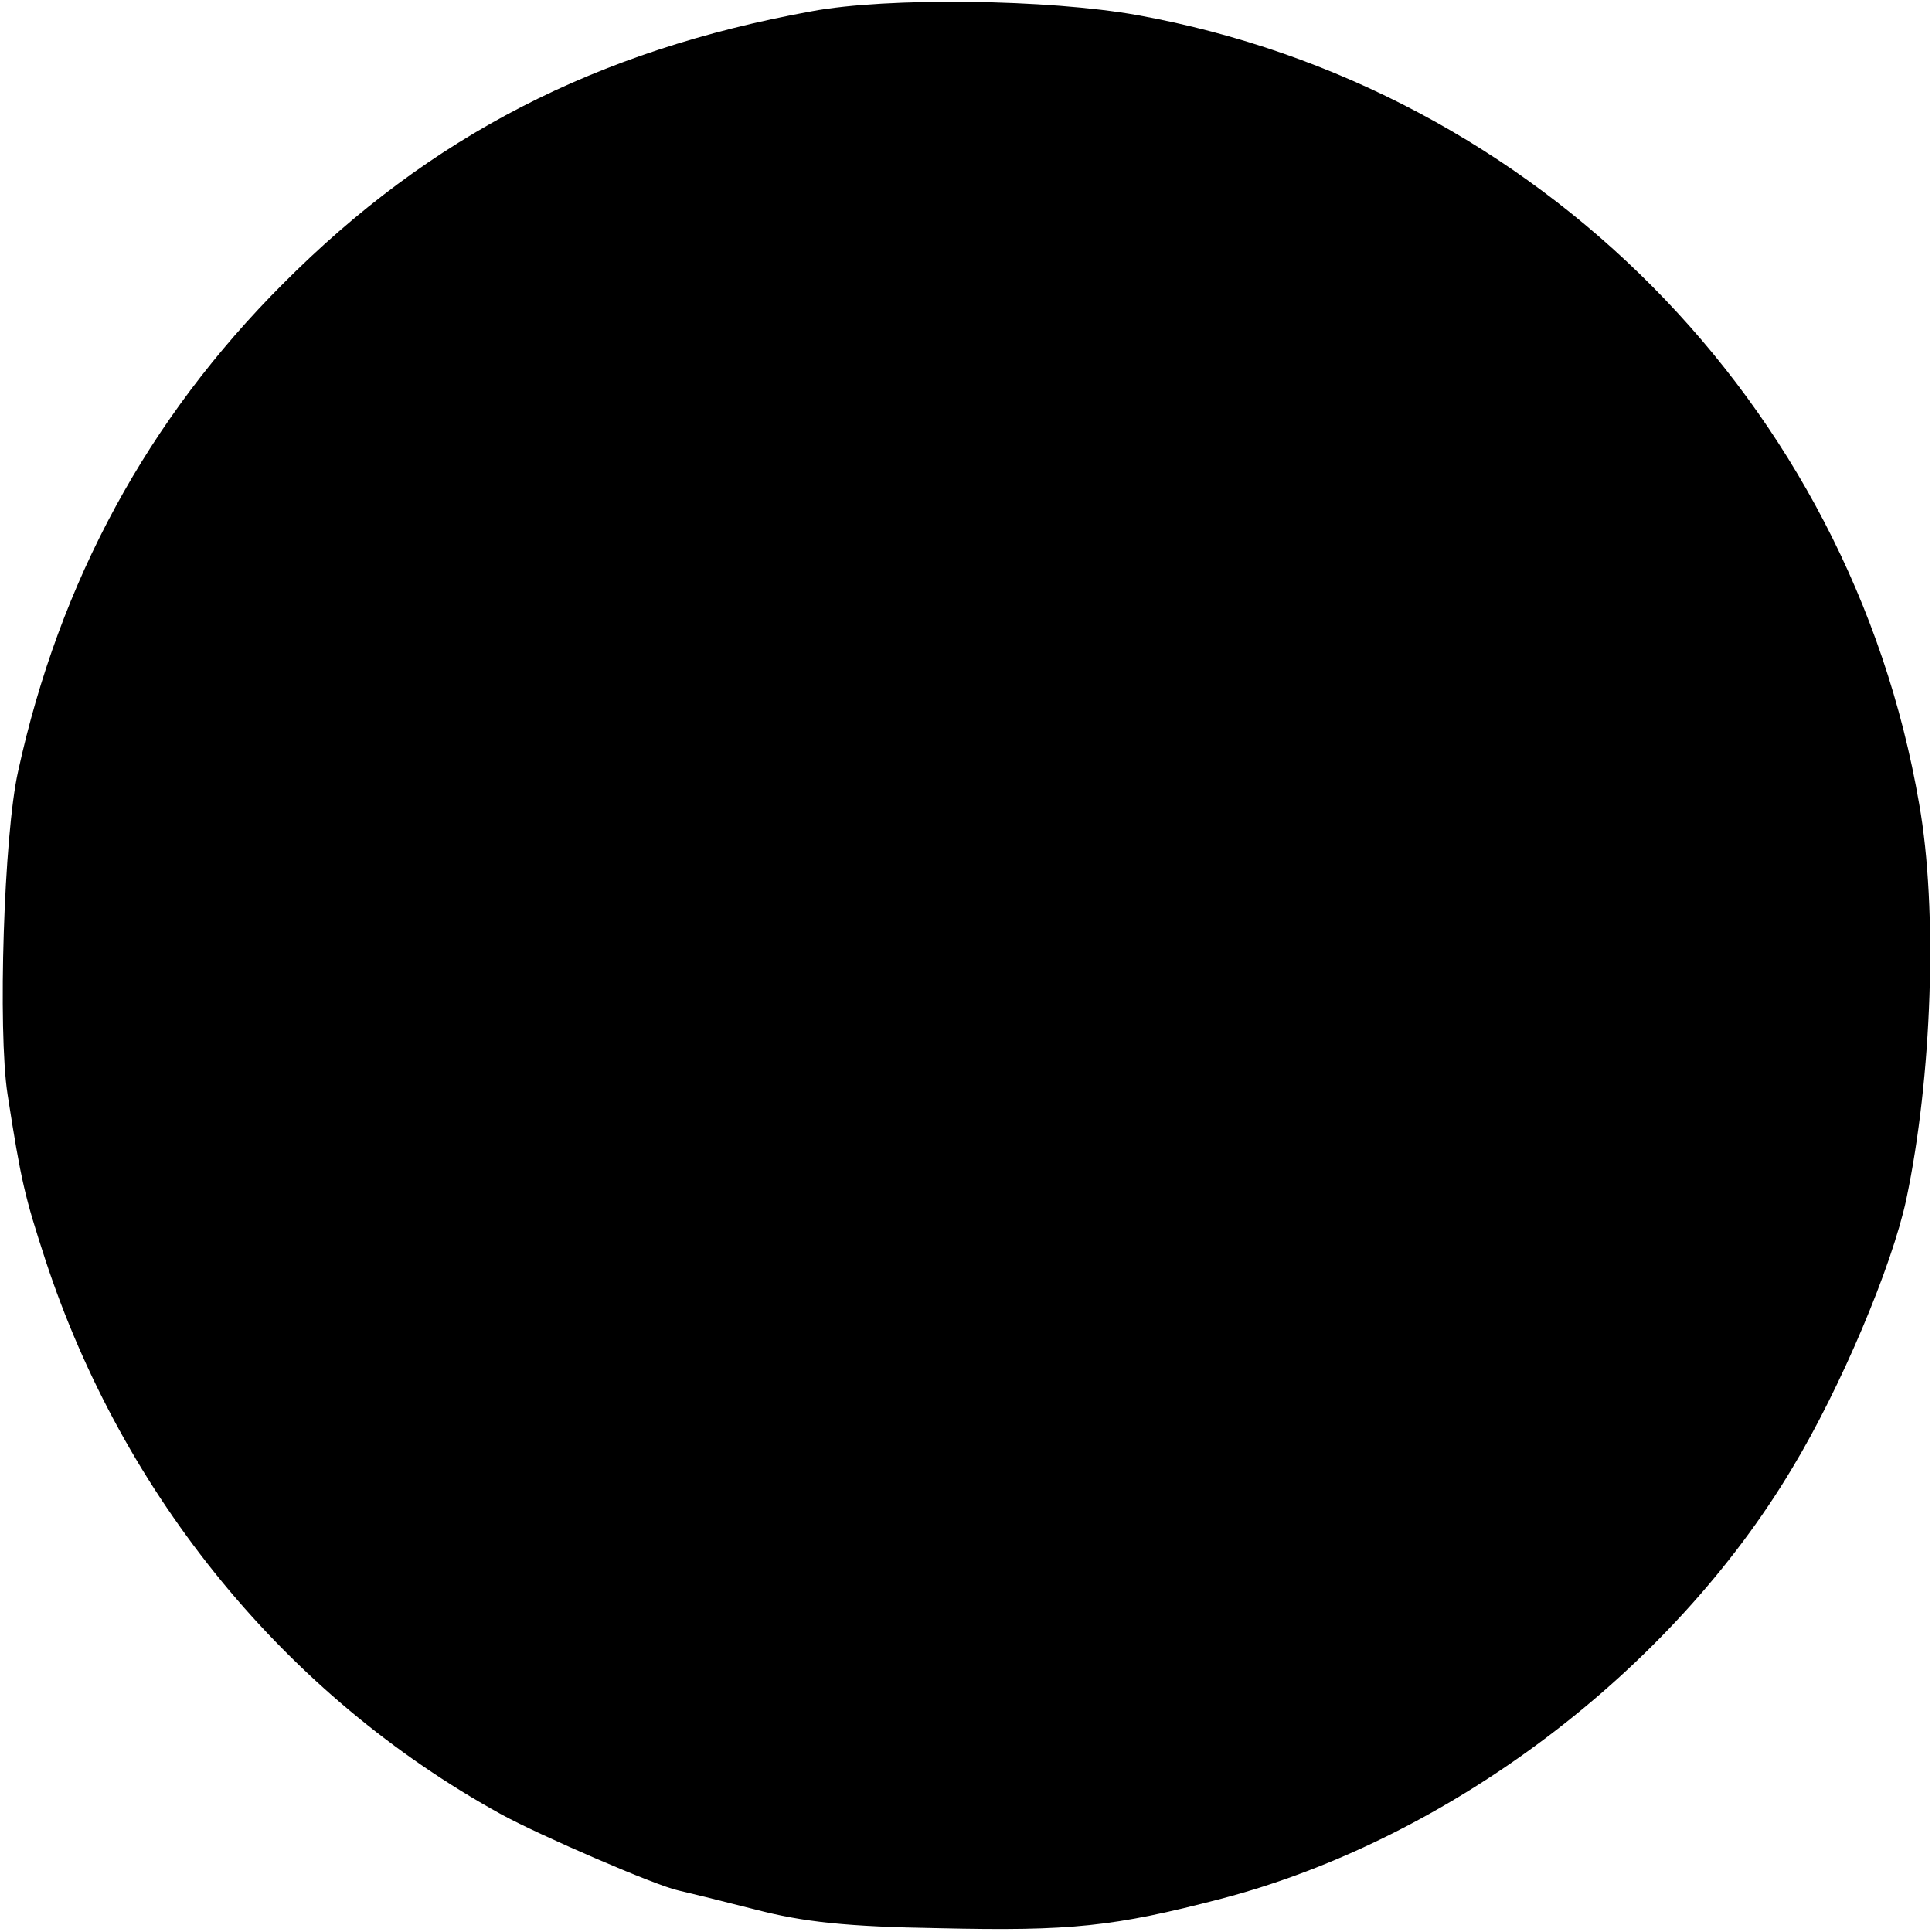
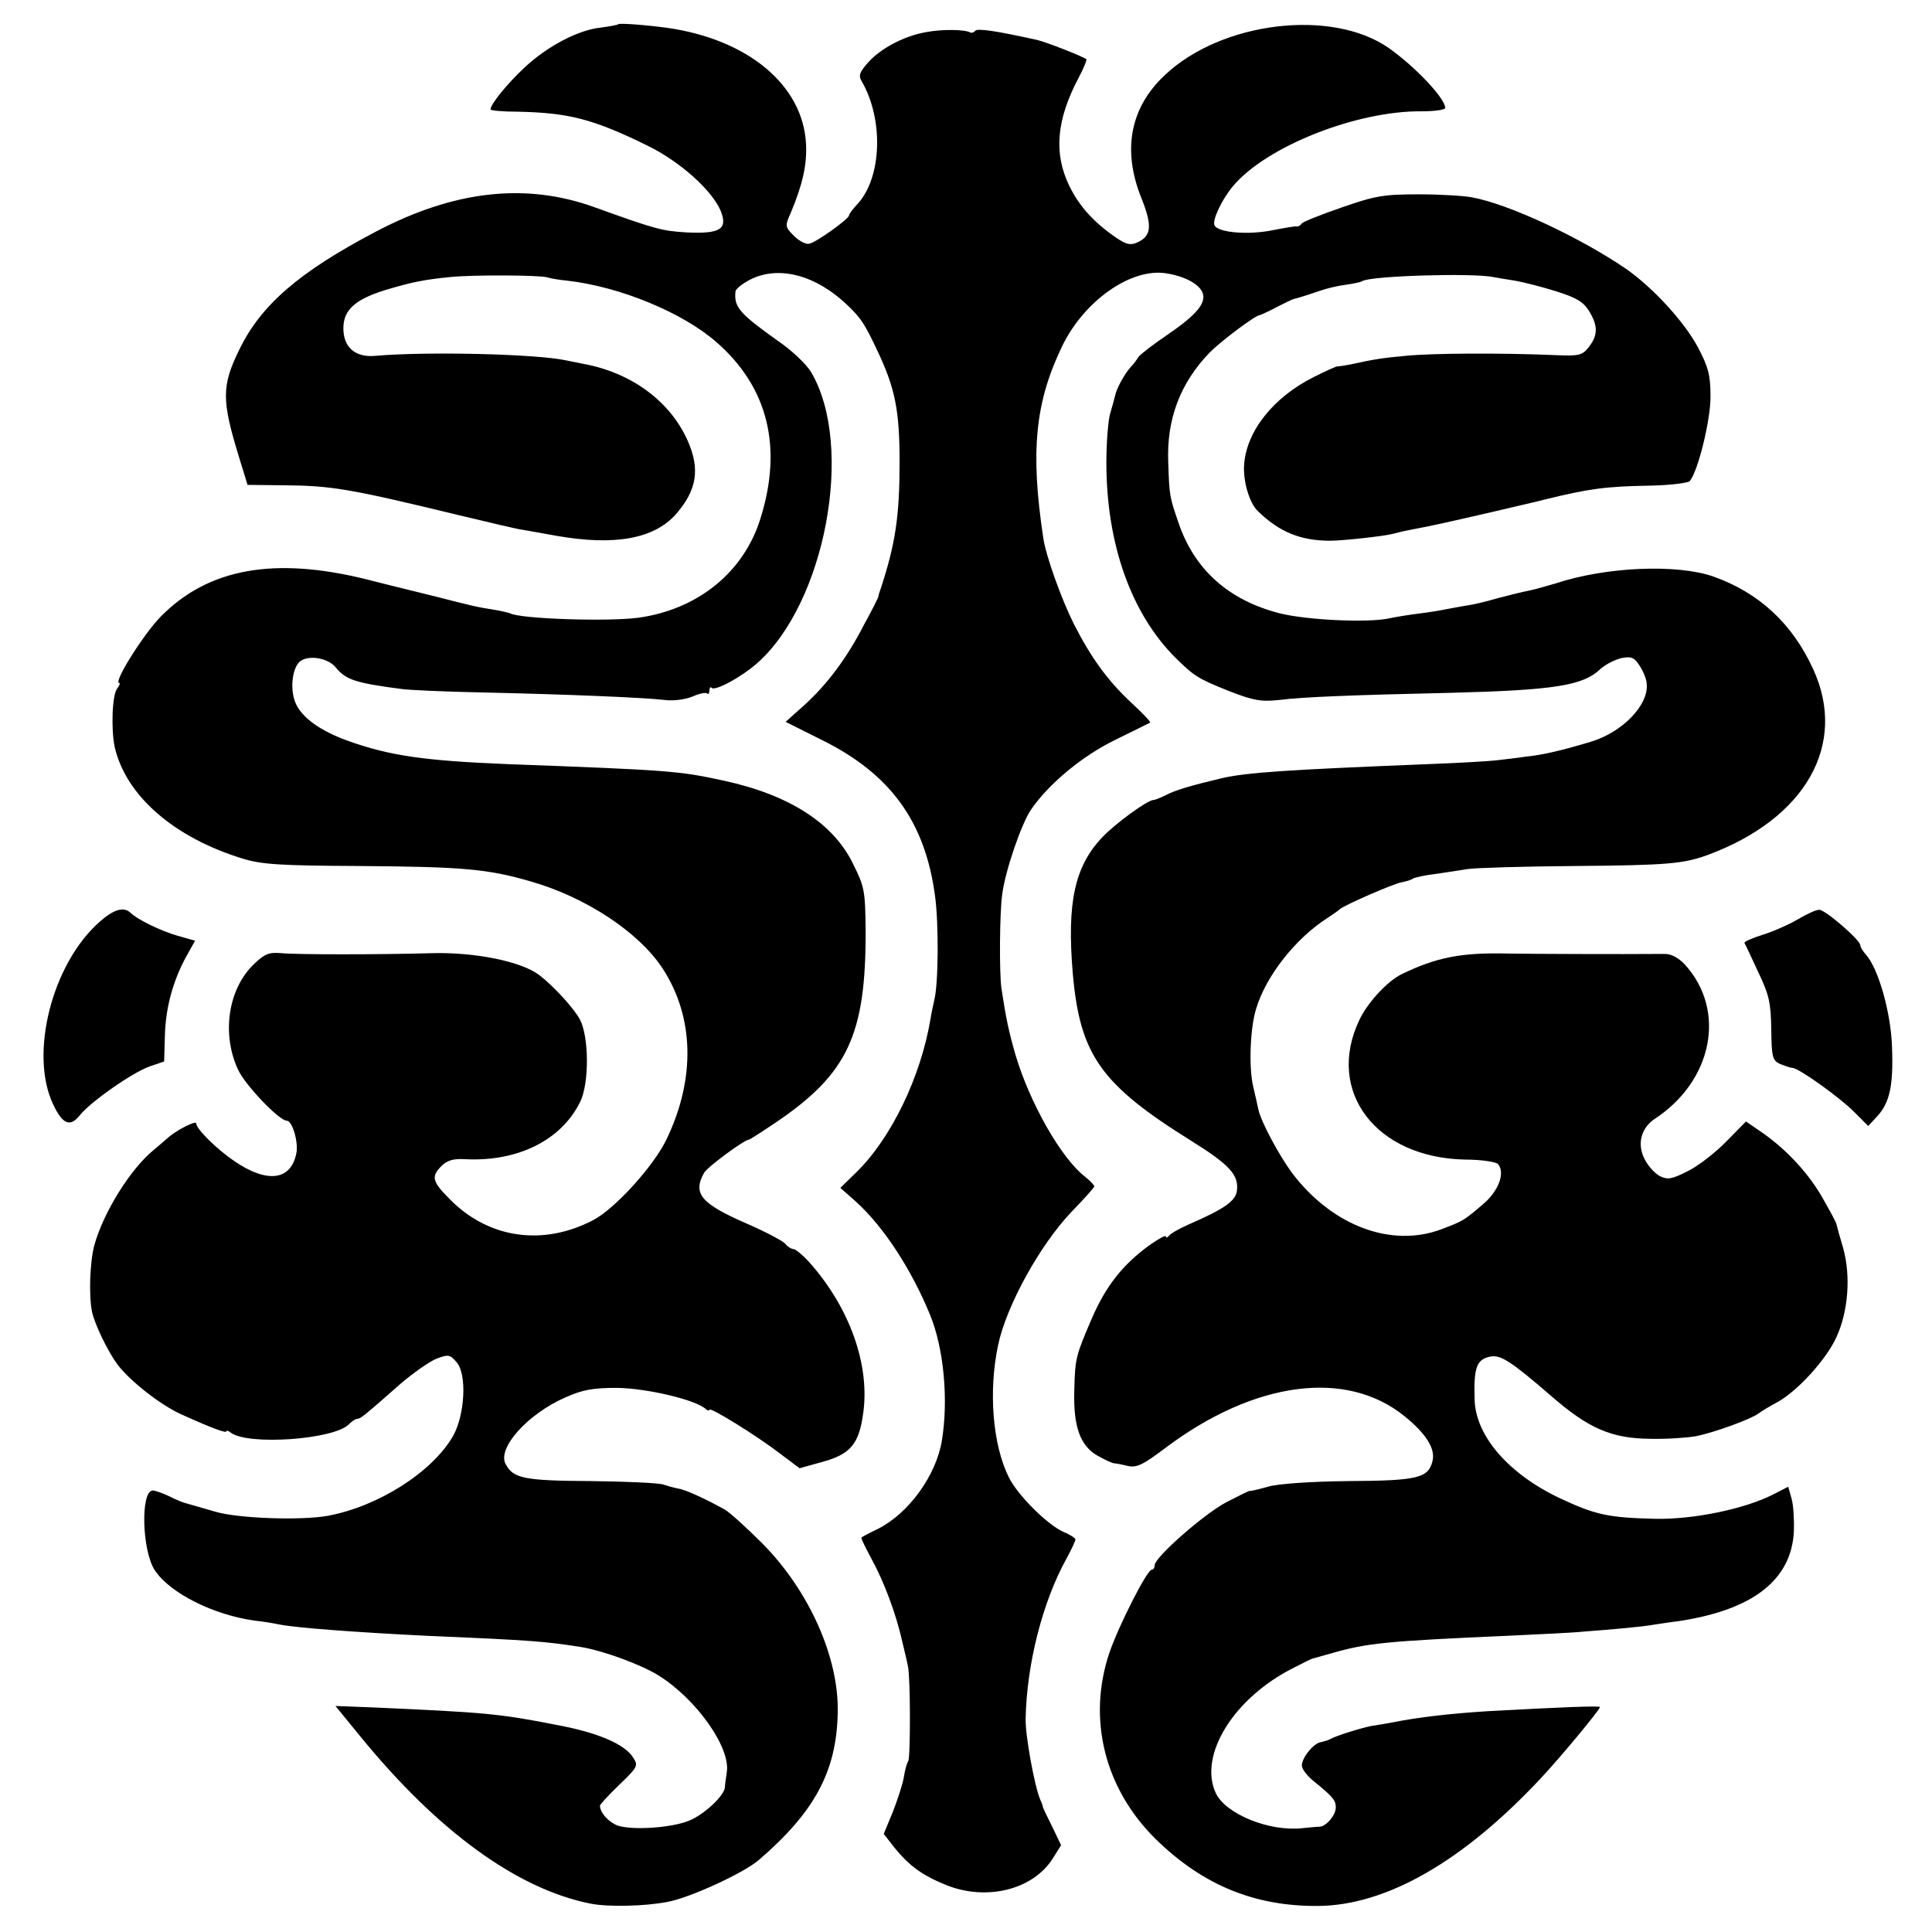
- <svg xmlns="http://www.w3.org/2000/svg" version="1.0" width="256pt" height="256pt" viewBox="0 0 256 256" preserveAspectRatio="xMidYMid meet">
-   <g transform="translate(0,256) scale(0.1,-0.1)" fill="#000000" stroke="none">
-     <path d="M1075 2545 c-285 -52 -505 -165 -700 -361 -179 -179 -296 -394 -351 -646 -19 -84 -27 -344 -14 -428 18 -116 23 -136 50 -219 103 -314 319 -578 604 -735 51 -28 206 -95 235 -101 9 -2 54 -13 101 -25 65 -17 122 -23 245 -25 174 -4 231 2 373 39 302 79 596 301 757 571 64 106 132 267 151 356 34 161 42 383 17 524 -91 530 -506 949 -1036 1045 -117 21 -331 24 -432 5z" />
+ <svg xmlns="http://www.w3.org/2000/svg" version="1.0" width="512pt" height="512pt" viewBox="0 0 512 512" preserveAspectRatio="xMidYMid meet">
+   <g transform="translate(0,512) scale(0.1,-0.1)" fill="#000000" stroke="none">
+     <path d="M1639 5056 c-2 -2 -23 -6 -46 -9 -60 -6 -142 -49 -203 -106 -46 -43 -90 -97 -90 -111 0 -3 33 -6 73 -6 134 -3 198 -19 341 -89 87 -42 173 -119 196 -174 19 -48 -1 -61 -89 -57 -67 4 -82 8 -246 67 -183 66 -374 44 -583 -67 -199 -105 -300 -192 -357 -309 -48 -97 -48 -135 -2 -285 l23 -75 94 -1 c129 -1 176 -9 465 -79 83 -20 159 -38 170 -39 11 -2 52 -9 90 -16 154 -27 258 -8 316 57 56 64 65 120 31 196 -46 103 -147 178 -272 202 -14 3 -36 7 -50 10 -78 17 -368 24 -505 12 -53 -5 -85 22 -85 73 0 48 30 76 110 101 70 21 103 28 175 35 62 6 235 5 255 -1 9 -3 34 -7 55 -9 138 -16 304 -84 394 -163 136 -119 176 -278 116 -468 -44 -141 -165 -240 -323 -262 -82 -11 -317 -3 -341 12 -3 1 -22 6 -41 9 -45 7 -58 10 -155 35 -44 11 -127 31 -185 46 -243 60 -418 29 -544 -99 -46 -47 -127 -176 -110 -176 3 0 1 -6 -5 -14 -14 -16 -17 -108 -7 -156 30 -129 157 -240 341 -296 50 -15 100 -18 305 -19 280 -2 343 -8 457 -41 146 -42 285 -134 348 -229 85 -129 89 -294 11 -455 -34 -71 -138 -185 -195 -214 -133 -69 -277 -48 -379 56 -47 47 -50 60 -22 88 15 15 32 20 63 18 139 -7 254 50 304 151 25 49 24 173 0 219 -16 30 -70 89 -108 118 -47 36 -170 61 -284 58 -137 -4 -361 -4 -399 0 -34 3 -45 -2 -74 -30 -68 -66 -85 -185 -41 -279 19 -41 109 -135 129 -135 15 0 32 -59 25 -88 -15 -71 -78 -78 -164 -19 -46 31 -101 85 -101 100 0 9 -56 -20 -77 -40 -7 -6 -23 -20 -35 -30 -62 -50 -134 -166 -158 -253 -12 -45 -15 -134 -6 -177 8 -35 42 -105 68 -140 34 -44 113 -106 168 -131 82 -37 120 -51 120 -45 0 3 6 1 12 -4 46 -34 272 -18 312 22 8 8 18 15 23 15 8 0 16 6 117 95 32 27 73 56 92 64 32 12 36 12 54 -9 28 -32 22 -139 -9 -195 -55 -96 -198 -187 -332 -212 -72 -13 -239 -7 -299 11 -30 9 -63 18 -73 21 -10 2 -32 11 -49 20 -17 8 -37 15 -43 15 -33 0 -29 -159 5 -211 40 -61 156 -119 266 -134 21 -2 50 -7 64 -10 45 -9 207 -21 390 -30 282 -12 316 -15 411 -30 59 -10 157 -46 204 -75 101 -63 192 -192 181 -257 -2 -15 -5 -33 -5 -40 -2 -22 -55 -72 -95 -88 -46 -19 -149 -26 -189 -13 -24 9 -47 34 -47 53 0 3 23 28 51 55 49 47 51 51 37 72 -22 36 -95 67 -204 87 -152 30 -193 33 -482 46 l-103 4 67 -82 c205 -251 416 -404 610 -442 46 -9 144 -7 204 5 59 11 200 76 240 110 148 127 207 235 210 390 4 147 -76 325 -200 450 -41 41 -86 82 -100 90 -47 26 -102 52 -122 55 -11 2 -29 7 -41 11 -12 4 -98 8 -192 9 -176 1 -205 7 -225 45 -23 42 58 133 159 177 45 20 72 25 136 25 77 -1 202 -30 233 -54 6 -6 12 -8 12 -4 0 9 126 -69 187 -116 l52 -39 61 17 c73 20 96 47 107 125 20 130 -35 285 -145 407 -16 17 -34 32 -40 32 -5 0 -15 6 -21 14 -6 7 -51 31 -99 52 -125 54 -147 81 -116 136 8 15 107 88 119 88 2 0 35 21 72 46 190 129 238 232 237 509 -1 104 -3 115 -33 175 -52 108 -168 183 -342 221 -119 26 -144 28 -574 44 -220 9 -311 22 -421 61 -76 27 -127 64 -142 104 -14 37 -7 92 14 108 24 17 74 8 94 -17 26 -32 51 -41 175 -57 22 -3 117 -7 210 -9 231 -5 439 -14 486 -20 23 -3 54 1 74 9 18 8 36 12 39 8 3 -3 6 1 6 8 0 7 3 11 6 7 9 -9 78 28 120 65 181 159 259 575 144 771 -12 21 -52 59 -89 84 -101 72 -116 89 -112 130 0 7 18 21 39 32 75 38 173 13 257 -67 36 -34 47 -51 79 -119 48 -101 60 -159 60 -298 0 -143 -11 -216 -50 -335 -3 -8 -6 -17 -6 -20 0 -3 -17 -37 -38 -75 -46 -90 -99 -160 -160 -215 l-48 -43 96 -48 c182 -90 274 -217 300 -414 10 -73 9 -232 -2 -275 -3 -14 -8 -36 -10 -50 -26 -155 -105 -318 -198 -408 l-41 -40 43 -38 c72 -66 145 -177 195 -299 36 -88 49 -224 31 -333 -15 -92 -88 -193 -170 -234 -23 -11 -42 -21 -43 -23 -2 -1 11 -27 27 -57 33 -60 65 -146 81 -218 6 -25 13 -54 15 -65 7 -29 7 -241 1 -252 -4 -6 -9 -25 -12 -44 -3 -18 -17 -60 -29 -91 l-24 -58 28 -36 c40 -49 73 -73 136 -99 108 -44 232 -13 284 70 l22 35 -23 48 c-13 26 -24 49 -25 52 0 3 -3 12 -7 20 -16 38 -40 172 -39 215 3 146 45 310 108 424 13 24 24 47 24 51 0 4 -14 13 -31 20 -42 18 -123 98 -146 146 -42 85 -54 226 -28 349 22 105 112 268 197 356 32 33 58 62 58 65 0 3 -11 15 -25 26 -63 49 -146 195 -184 323 -18 63 -25 96 -37 175 -6 41 -5 202 2 250 8 63 51 187 76 224 48 70 138 144 225 186 49 24 89 44 91 45 2 2 -20 25 -48 51 -65 60 -109 122 -154 210 -33 66 -74 180 -81 227 -35 231 -22 362 51 512 58 118 180 204 272 191 49 -7 90 -28 99 -52 10 -27 -16 -58 -90 -109 -40 -27 -75 -54 -80 -61 -4 -7 -13 -19 -20 -26 -17 -19 -38 -57 -42 -77 -2 -9 -8 -30 -13 -47 -5 -17 -10 -75 -10 -130 0 -216 66 -401 184 -518 49 -48 58 -54 140 -87 67 -26 86 -29 134 -24 64 8 190 13 456 19 271 7 349 19 394 62 14 13 40 26 57 30 26 5 34 2 48 -20 10 -15 19 -37 19 -49 5 -56 -65 -128 -149 -153 -80 -24 -129 -35 -170 -39 -27 -4 -63 -8 -80 -10 -16 -2 -97 -7 -180 -10 -374 -15 -483 -22 -550 -38 -80 -19 -123 -32 -145 -44 -14 -7 -29 -13 -33 -13 -16 0 -102 -63 -136 -99 -73 -77 -94 -173 -78 -361 19 -216 74 -294 315 -444 101 -63 125 -90 120 -131 -3 -28 -34 -49 -128 -90 -25 -11 -48 -24 -52 -30 -4 -5 -8 -6 -8 -2 0 5 -20 -6 -44 -23 -70 -51 -115 -107 -153 -195 -42 -98 -44 -104 -46 -190 -3 -96 16 -147 62 -173 20 -11 39 -20 44 -20 4 0 20 -3 36 -7 24 -5 40 3 101 49 235 176 478 208 632 83 58 -47 83 -87 74 -120 -11 -44 -40 -51 -221 -52 -99 -1 -189 -7 -215 -15 -25 -7 -46 -12 -48 -11 -1 1 -29 -13 -62 -30 -59 -31 -190 -146 -190 -167 0 -7 -4 -12 -8 -12 -12 0 -87 -147 -112 -220 -59 -175 -13 -361 124 -495 124 -121 261 -177 428 -176 181 1 384 117 590 337 51 54 158 183 158 190 0 4 -99 0 -300 -11 -95 -6 -184 -16 -252 -30 -16 -3 -40 -7 -54 -9 -29 -6 -94 -26 -109 -35 -5 -3 -17 -6 -25 -8 -19 -3 -50 -41 -50 -62 0 -9 14 -27 31 -41 51 -41 59 -51 59 -70 0 -20 -25 -50 -43 -51 -7 0 -28 -2 -47 -4 -88 -9 -202 38 -228 93 -47 101 49 255 210 334 23 12 45 23 48 23 3 1 25 7 50 14 93 27 148 32 465 46 83 4 173 8 200 11 81 6 158 13 185 18 14 2 45 7 70 10 196 30 297 109 304 237 1 30 -1 69 -6 87 l-9 32 -41 -21 c-75 -38 -210 -66 -311 -64 -124 3 -158 10 -252 54 -136 64 -223 164 -227 259 -3 88 5 110 42 117 27 5 55 -13 159 -103 101 -88 161 -114 265 -115 44 -1 99 3 121 7 49 10 145 45 165 60 8 6 31 20 50 30 53 29 130 113 157 173 31 68 38 160 18 234 -9 30 -17 59 -18 64 -1 6 -17 35 -34 65 -37 67 -94 129 -158 175 l-48 33 -51 -52 c-28 -29 -74 -65 -102 -79 -43 -22 -54 -24 -75 -14 -13 7 -32 27 -41 46 -20 39 -9 81 26 105 155 101 192 288 81 410 -17 18 -36 28 -53 28 -125 -1 -352 0 -417 1 -122 3 -189 -10 -281 -55 -37 -18 -91 -76 -112 -122 -89 -188 44 -364 280 -369 43 0 83 -6 88 -12 19 -23 2 -69 -36 -103 -56 -48 -55 -47 -115 -70 -132 -49 -287 9 -393 147 -36 48 -84 138 -91 170 -2 9 -8 37 -14 62 -12 51 -8 156 8 206 26 87 105 187 190 241 14 9 28 19 31 22 9 10 145 69 165 72 11 2 25 6 30 10 6 3 33 9 60 12 28 4 66 10 85 13 19 3 148 7 285 8 245 2 286 6 350 29 260 96 372 293 280 493 -55 120 -143 202 -264 245 -97 34 -285 26 -418 -18 -24 -7 -55 -16 -70 -19 -16 -3 -53 -12 -83 -20 -30 -9 -68 -18 -85 -20 -16 -3 -41 -7 -55 -10 -14 -3 -45 -8 -70 -11 -25 -3 -61 -9 -80 -13 -58 -12 -220 -4 -290 14 -135 35 -225 116 -267 240 -24 70 -24 71 -27 159 -5 115 32 212 111 293 29 29 120 98 132 98 3 1 24 10 46 22 22 11 42 21 45 21 5 1 26 7 70 22 14 5 42 12 64 15 21 3 42 7 46 10 22 14 290 22 346 11 12 -2 39 -7 60 -10 22 -4 70 -16 108 -28 54 -17 72 -28 87 -52 24 -39 24 -64 0 -95 -18 -23 -25 -25 -92 -22 -144 6 -325 5 -394 -2 -67 -6 -87 -10 -147 -23 -15 -3 -30 -5 -33 -5 -3 1 -31 -12 -63 -28 -108 -54 -179 -144 -185 -233 -3 -43 14 -101 36 -122 57 -56 114 -79 192 -79 33 0 142 12 165 18 8 2 27 7 43 10 68 13 90 18 212 46 72 17 138 32 148 35 118 29 162 35 279 37 54 1 101 7 106 12 22 26 56 164 55 226 0 55 -6 77 -34 130 -37 68 -118 156 -189 206 -123 84 -311 172 -409 190 -20 4 -83 8 -141 8 -94 0 -116 -4 -205 -35 -55 -19 -103 -38 -106 -43 -3 -5 -9 -8 -13 -7 -3 1 -32 -4 -63 -10 -62 -13 -143 -7 -154 12 -8 12 18 68 48 104 88 106 329 201 501 199 34 0 62 4 62 9 0 25 -79 109 -150 159 -151 105 -443 70 -593 -72 -92 -86 -113 -198 -63 -324 30 -74 28 -102 -9 -119 -19 -9 -30 -6 -57 12 -61 42 -99 85 -125 139 -41 86 -33 174 25 284 14 26 23 49 21 50 -10 8 -108 46 -130 51 -108 24 -160 32 -165 24 -3 -4 -9 -6 -13 -4 -13 8 -74 9 -116 1 -58 -10 -119 -42 -153 -79 -24 -27 -28 -36 -18 -52 58 -101 53 -254 -11 -324 -13 -14 -23 -27 -23 -31 0 -9 -89 -73 -106 -75 -9 -2 -27 8 -40 21 -24 24 -24 26 -8 62 31 74 43 127 40 182 -8 155 -153 276 -366 307 -58 8 -127 13 -131 10z" />
+     <path d="M265 2678 c-127 -111 -188 -351 -124 -485 25 -53 45 -61 71 -28 28 35 139 113 185 129 l38 13 2 69 c2 75 22 146 57 210 l23 41 -46 13 c-45 13 -107 43 -125 61 -18 17 -45 9 -81 -23z" />
+     <path d="M4765 2684 c-22 -13 -64 -32 -93 -41 -29 -9 -51 -19 -49 -22 2 -3 18 -37 36 -76 29 -61 34 -81 35 -152 1 -75 3 -83 24 -93 13 -5 27 -10 32 -10 16 0 124 -77 163 -116 l38 -38 24 26 c33 36 43 81 39 184 -3 91 -36 207 -69 244 -8 9 -15 20 -15 25 0 14 -94 95 -109 94 -9 0 -34 -12 -56 -25z" />
  </g>
</svg>
